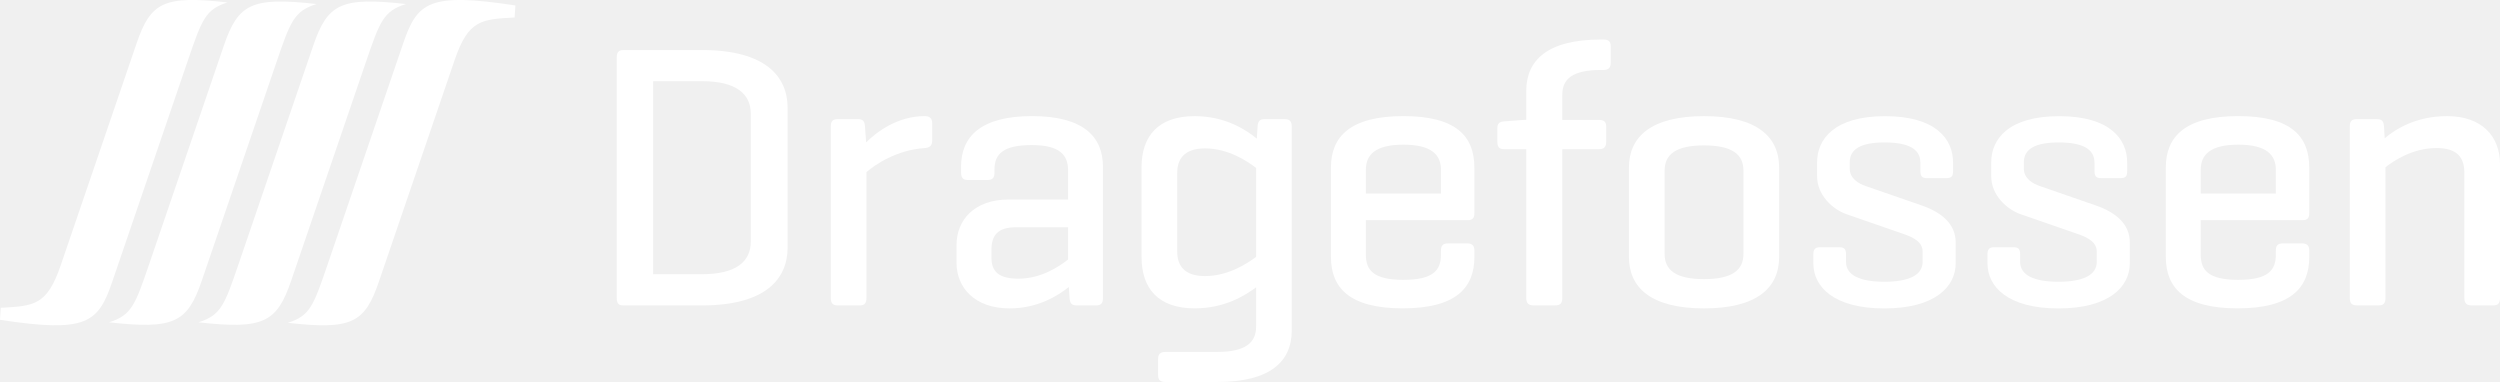
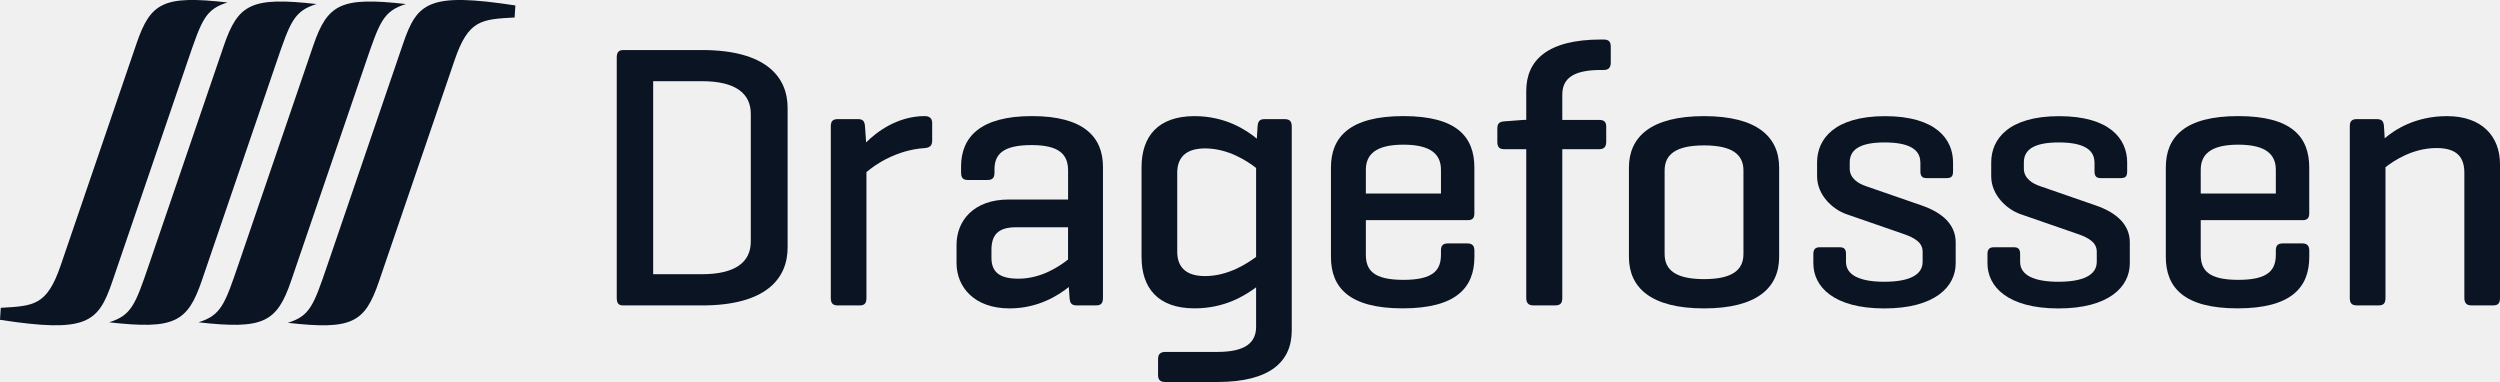
<svg xmlns="http://www.w3.org/2000/svg" viewBox="0 0 682.41 104.27">
  <defs>
-     <style>.d{fill:#fff;}</style>
+     <style>.d{fill:#0b1423;}</style>
  </defs>
  <g id="a" />
  <g id="b">
    <g id="c">
      <g>
        <g>
          <path class="d" d="M62.1,.67h0c-17.41-1.96-20.97-.07-24.82,11.17l-20.71,60.59c-3.76,10.99-7.3,11.08-16.36,11.59l-.21,3.28c23.61,3.61,26.79,.87,30.63-10.36L51.34,16.34c3.76-10.99,4.73-13.78,10.75-15.67Z" />
          <path class="d" d="M85.49,12.49l-20.34,59.51c-3.83,11.21-4.82,14.05-10.97,15.98,17.76,1.99,21.39,.07,25.31-11.39l20.34-59.51c3.83-11.21,4.82-14.05,10.97-15.98-17.76-1.99-21.39-.07-25.31,11.39Z" />
          <path class="d" d="M61.09,12.49l-20.34,59.51c-3.83,11.21-4.82,14.05-10.97,15.98,17.76,1.99,21.39,.07,25.31-11.39l20.34-59.51c3.83-11.21,4.82-14.05,10.97-15.98-17.76-1.99-21.39-.07-25.31,11.39Z" />
          <path class="d" d="M78.58,88.12h0c17.41,1.96,20.97,.07,24.82-11.17l20.71-60.59c3.76-10.99,7.3-11.08,16.36-11.59l.21-3.28c-23.61-3.61-26.79-.87-30.63,10.36l-20.71,60.59c-3.76,10.99-4.73,13.78-10.75,15.67Z" />
        </g>
        <g>
          <path class="d" d="M169.99,83.36c-1.23,0-1.64-.72-1.64-2.05V15.71c0-1.44,.51-2.05,1.84-2.05h21.43c17.53,0,23.37,7.38,23.37,15.79v38.13c0,8.41-5.84,15.79-23.37,15.79h-21.63Zm8.3-61.2v52.69h13.33c9.22,0,13.32-3.38,13.32-8.92V31.08c0-5.53-4.1-8.92-13.32-8.92h-13.33Z" />
          <path class="d" d="M254.45,33.65v4.72c0,1.44-.72,1.95-2.05,2.05-7.69,.51-13.53,4.51-15.89,6.56v34.34c0,1.44-.51,2.05-1.84,2.05h-5.94c-1.44,0-1.95-.62-1.95-2.05V34.46c0-1.33,.51-1.95,1.95-1.95h5.43c1.44,0,1.84,.62,1.95,1.95l.31,4.41c2.77-2.77,8.51-7.18,15.99-7.18,1.33,0,2.05,.62,2.05,1.95Z" />
          <path class="d" d="M262.33,45.53c0-8.2,5.33-13.84,19.37-13.84s19.37,5.64,19.37,13.84v35.78c0,1.44-.51,2.05-1.84,2.05h-5.33c-1.44,0-1.84-.62-1.95-2.05l-.2-2.97c-2.97,2.36-8.41,5.84-16.2,5.84-9.53,0-14.45-5.74-14.45-12.4v-4.92c0-6.66,4.72-12.4,14.25-12.4h16.2v-7.89c0-4.2-2.15-6.97-9.94-6.97s-10.15,2.46-10.15,6.66v.82c0,1.44-.51,2.05-1.95,2.05h-5.33c-1.33,0-1.84-.62-1.84-2.05v-1.54Zm29.21,25.32v-8.82h-14.15c-5.13,0-6.76,2.25-6.76,6.25v2.05c0,4,2.25,5.74,7.38,5.74,6.25,0,11.17-3.38,13.53-5.23Z" />
          <path class="d" d="M311.6,70.24v-24.6c0-8.41,4.51-13.94,14.45-13.94,8.51,0,14.15,3.79,17.02,6.15l.2-3.28c.1-1.44,.51-2.05,1.95-2.05h5.43c1.43,0,1.95,.62,1.95,2.05v55.66c0,8.41-5.84,14.04-20.29,14.04h-14.15c-1.44,0-2.05-.51-2.05-1.95v-4.31c0-1.33,.62-1.95,2.05-1.95h14.15c7.69,0,10.56-2.56,10.56-6.87v-10.76c-3.07,2.25-8.51,5.74-16.81,5.74-9.94,0-14.45-5.53-14.45-13.94Zm9.74-1.54c0,3.59,1.74,6.66,7.59,6.66,6.46,0,11.69-3.59,13.94-5.23v-24.29c-2.25-1.74-7.48-5.33-13.94-5.33-5.84,0-7.59,3.08-7.59,6.66v21.53Z" />
          <path class="d" d="M402.45,58.25c0,1.23-.51,1.84-1.74,1.84h-27.88v9.43c0,4.2,2.05,6.87,10.25,6.87s10.25-2.67,10.25-6.87v-1.13c0-1.33,.51-1.95,1.95-1.95h5.23c1.33,0,1.95,.62,1.95,1.95v1.74c0,8.41-5.02,14.04-19.58,14.04s-19.58-5.64-19.58-14.04v-24.4c0-8.41,5.23-14.04,19.78-14.04s19.37,5.64,19.37,14.04v12.51Zm-29.62-5.43h20.5v-6.46c0-4.1-2.56-6.87-10.25-6.87s-10.25,2.77-10.25,6.87v6.46Z" />
          <path class="d" d="M416.61,32.72v-7.89c0-8.41,5.84-14.04,20.4-14.04h.72c1.33,0,1.95,.51,1.95,1.95v4.31c0,1.44-.62,2.05-1.95,2.05h-.72c-7.79,0-10.56,2.46-10.56,6.76v6.87h10.04c1.33,0,1.95,.51,1.95,1.84v4.1c0,1.44-.61,2.05-1.95,2.05h-10.04v40.59c0,1.44-.51,2.05-1.95,2.05h-5.94c-1.33,0-1.95-.62-1.95-2.05V40.72h-6.05c-1.33,0-1.84-.62-1.84-2.05v-3.59c0-1.33,.51-1.84,1.84-1.95l5.43-.41h.62Z" />
          <path class="d" d="M444.64,45.74c0-8.41,6.05-14.04,20.5-14.04s20.5,5.64,20.5,14.04v24.4c0,8.41-6.05,14.04-20.5,14.04s-20.5-5.64-20.5-14.04v-24.4Zm31.26,.82c0-4.41-3.07-6.87-10.76-6.87s-10.76,2.46-10.76,6.87v22.76c0,4.41,3.08,6.87,10.76,6.87s10.76-2.46,10.76-6.87v-22.76Z" />
          <path class="d" d="M524.18,44.31c0-3.69-3.38-5.43-9.74-5.43s-9.53,1.74-9.53,5.43v1.74c0,2.67,2.46,4.1,4.31,4.72l15.38,5.33c5.64,1.95,9.23,5.23,9.23,10.05v5.74c0,6.36-5.64,12.3-19.48,12.3s-19.37-5.94-19.37-12.3v-2.56c0-1.23,.51-1.84,1.74-1.84h5.43c1.33,0,1.74,.61,1.74,1.84v2.15c0,3.69,3.9,5.43,10.46,5.43s10.46-1.74,10.46-5.43v-2.77c0-2.46-2.05-3.79-5.43-4.92l-15.38-5.33c-3.79-1.33-8-5.23-8-10.35v-3.79c0-6.35,4.72-12.61,18.56-12.61s18.55,6.25,18.55,12.61v2.46c0,1.33-.41,1.84-1.84,1.84h-5.33c-1.23,0-1.74-.51-1.74-1.84v-2.46Z" />
          <path class="d" d="M571.71,44.31c0-3.69-3.38-5.43-9.74-5.43s-9.53,1.74-9.53,5.43v1.74c0,2.67,2.46,4.1,4.31,4.72l15.38,5.33c5.64,1.95,9.23,5.23,9.23,10.05v5.74c0,6.36-5.64,12.3-19.48,12.3s-19.37-5.94-19.37-12.3v-2.56c0-1.23,.51-1.84,1.74-1.84h5.43c1.33,0,1.74,.61,1.74,1.84v2.15c0,3.69,3.9,5.43,10.46,5.43s10.46-1.74,10.46-5.43v-2.77c0-2.46-2.05-3.79-5.43-4.92l-15.38-5.33c-3.79-1.33-8-5.23-8-10.35v-3.79c0-6.35,4.72-12.61,18.56-12.61s18.55,6.25,18.55,12.61v2.46c0,1.33-.41,1.84-1.84,1.84h-5.33c-1.23,0-1.74-.51-1.74-1.84v-2.46Z" />
          <path class="d" d="M630.34,58.25c0,1.23-.51,1.84-1.74,1.84h-27.88v9.43c0,4.2,2.05,6.87,10.25,6.87s10.25-2.67,10.25-6.87v-1.13c0-1.33,.51-1.95,1.95-1.95h5.23c1.33,0,1.95,.62,1.95,1.95v1.74c0,8.41-5.02,14.04-19.58,14.04s-19.58-5.64-19.58-14.04v-24.4c0-8.41,5.23-14.04,19.78-14.04s19.37,5.64,19.37,14.04v12.51Zm-29.62-5.43h20.5v-6.46c0-4.1-2.56-6.87-10.25-6.87s-10.25,2.77-10.25,6.87v6.46Z" />
          <path class="d" d="M648.79,32.52c1.44,0,1.84,.62,1.95,1.95l.2,3.28c2.87-2.46,8.51-6.05,17.02-6.05,9.53,0,14.45,5.53,14.45,13.12v36.49c0,1.44-.51,2.05-1.84,2.05h-5.94c-1.33,0-1.95-.62-1.95-2.05V47.18c0-4.2-1.95-6.77-7.59-6.77-6.56,0-11.69,3.49-13.94,5.23v35.67c0,1.44-.51,2.05-1.84,2.05h-5.95c-1.44,0-1.95-.62-1.95-2.05V34.46c0-1.33,.51-1.95,1.95-1.95h5.43Z" />
        </g>
      </g>
    </g>
  </g>
</svg>
